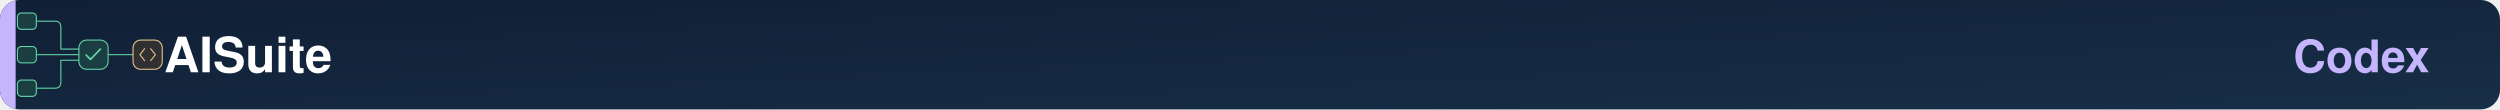
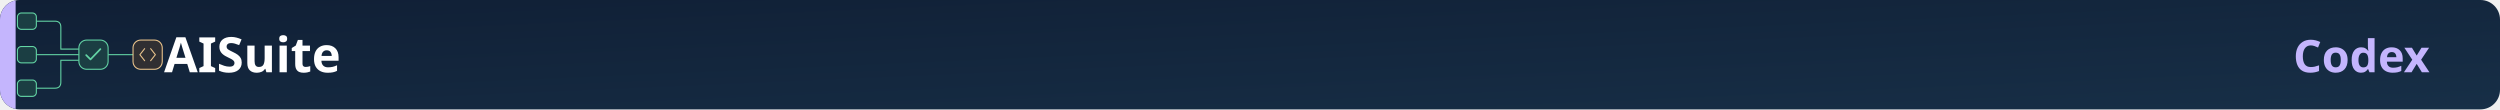
<svg xmlns="http://www.w3.org/2000/svg" width="1280" height="56" viewBox="0 0 1280 56" role="img" aria-label="AISuite — Codex">
  <defs>
    <linearGradient id="background" x2="1" y2="1">
      <stop stop-color="#101f35" />
      <stop offset="1" stop-color="#172f47" />
    </linearGradient>
    <clipPath id="rounded">
      <rect width="1280" height="56" rx="10" />
    </clipPath>
  </defs>
  <g clip-path="url(#rounded)">
    <rect width="1280" height="56" fill="url(#background)" />
    <rect width="8" height="56" fill="#c4b5fd" />
  </g>
  <g transform="translate(46 28) scale(0.22) translate(-1039.5 -160)">
    <g fill="none" stroke="#63d5a5" stroke-width="2.5">
      <path d="M915 82h43q14 0 14 14v51h42M915 160h99M915 238h43q14 0 14-14v-51h42M1082 160h58" />
      <rect x="871" y="63" width="44" height="38" rx="9" fill="#1b3e43" />
      <rect x="871" y="141" width="44" height="38" rx="9" fill="#1b3e43" />
      <rect x="871" y="219" width="44" height="38" rx="9" fill="#1b3e43" />
      <rect x="1014" y="126" width="68" height="68" rx="18" fill="#1b3e43" />
      <path d="m1031 161 10 10 23-24" stroke-width="4" stroke-linecap="round" stroke-linejoin="round" />
      <rect x="1140" y="126" width="68" height="68" rx="18" fill="#302f32" stroke="#eac48c" />
      <path d="m1167 146-11 14 11 14m14-28 11 14-11 14" stroke="#eac48c" stroke-linecap="round" stroke-linejoin="round" />
    </g>
  </g>
-   <text x="84" y="37" font-family="Segoe UI,Helvetica,Arial,sans-serif" font-size="25" font-weight="700" fill="#ffffff">AISuite</text>
-   <text x="1244" y="37" text-anchor="end" font-family="Segoe UI,Helvetica,Arial,sans-serif" font-size="23" font-weight="600" fill="#c4b5fd">Codex</text>
+   <text x="84" y="37" font-family="-apple-system, &quot;Segoe UI&quot;, &quot;Noto Sans&quot;, Helvetica, Arial, sans-serif" font-size="25" font-weight="700" fill="#ffffff">AISuite</text>
+   <text x="1244" y="37" text-anchor="end" font-family="-apple-system, &quot;Segoe UI&quot;, &quot;Noto Sans&quot;, Helvetica, Arial, sans-serif" font-size="23" font-weight="600" fill="#c4b5fd">Codex</text>
</svg>
